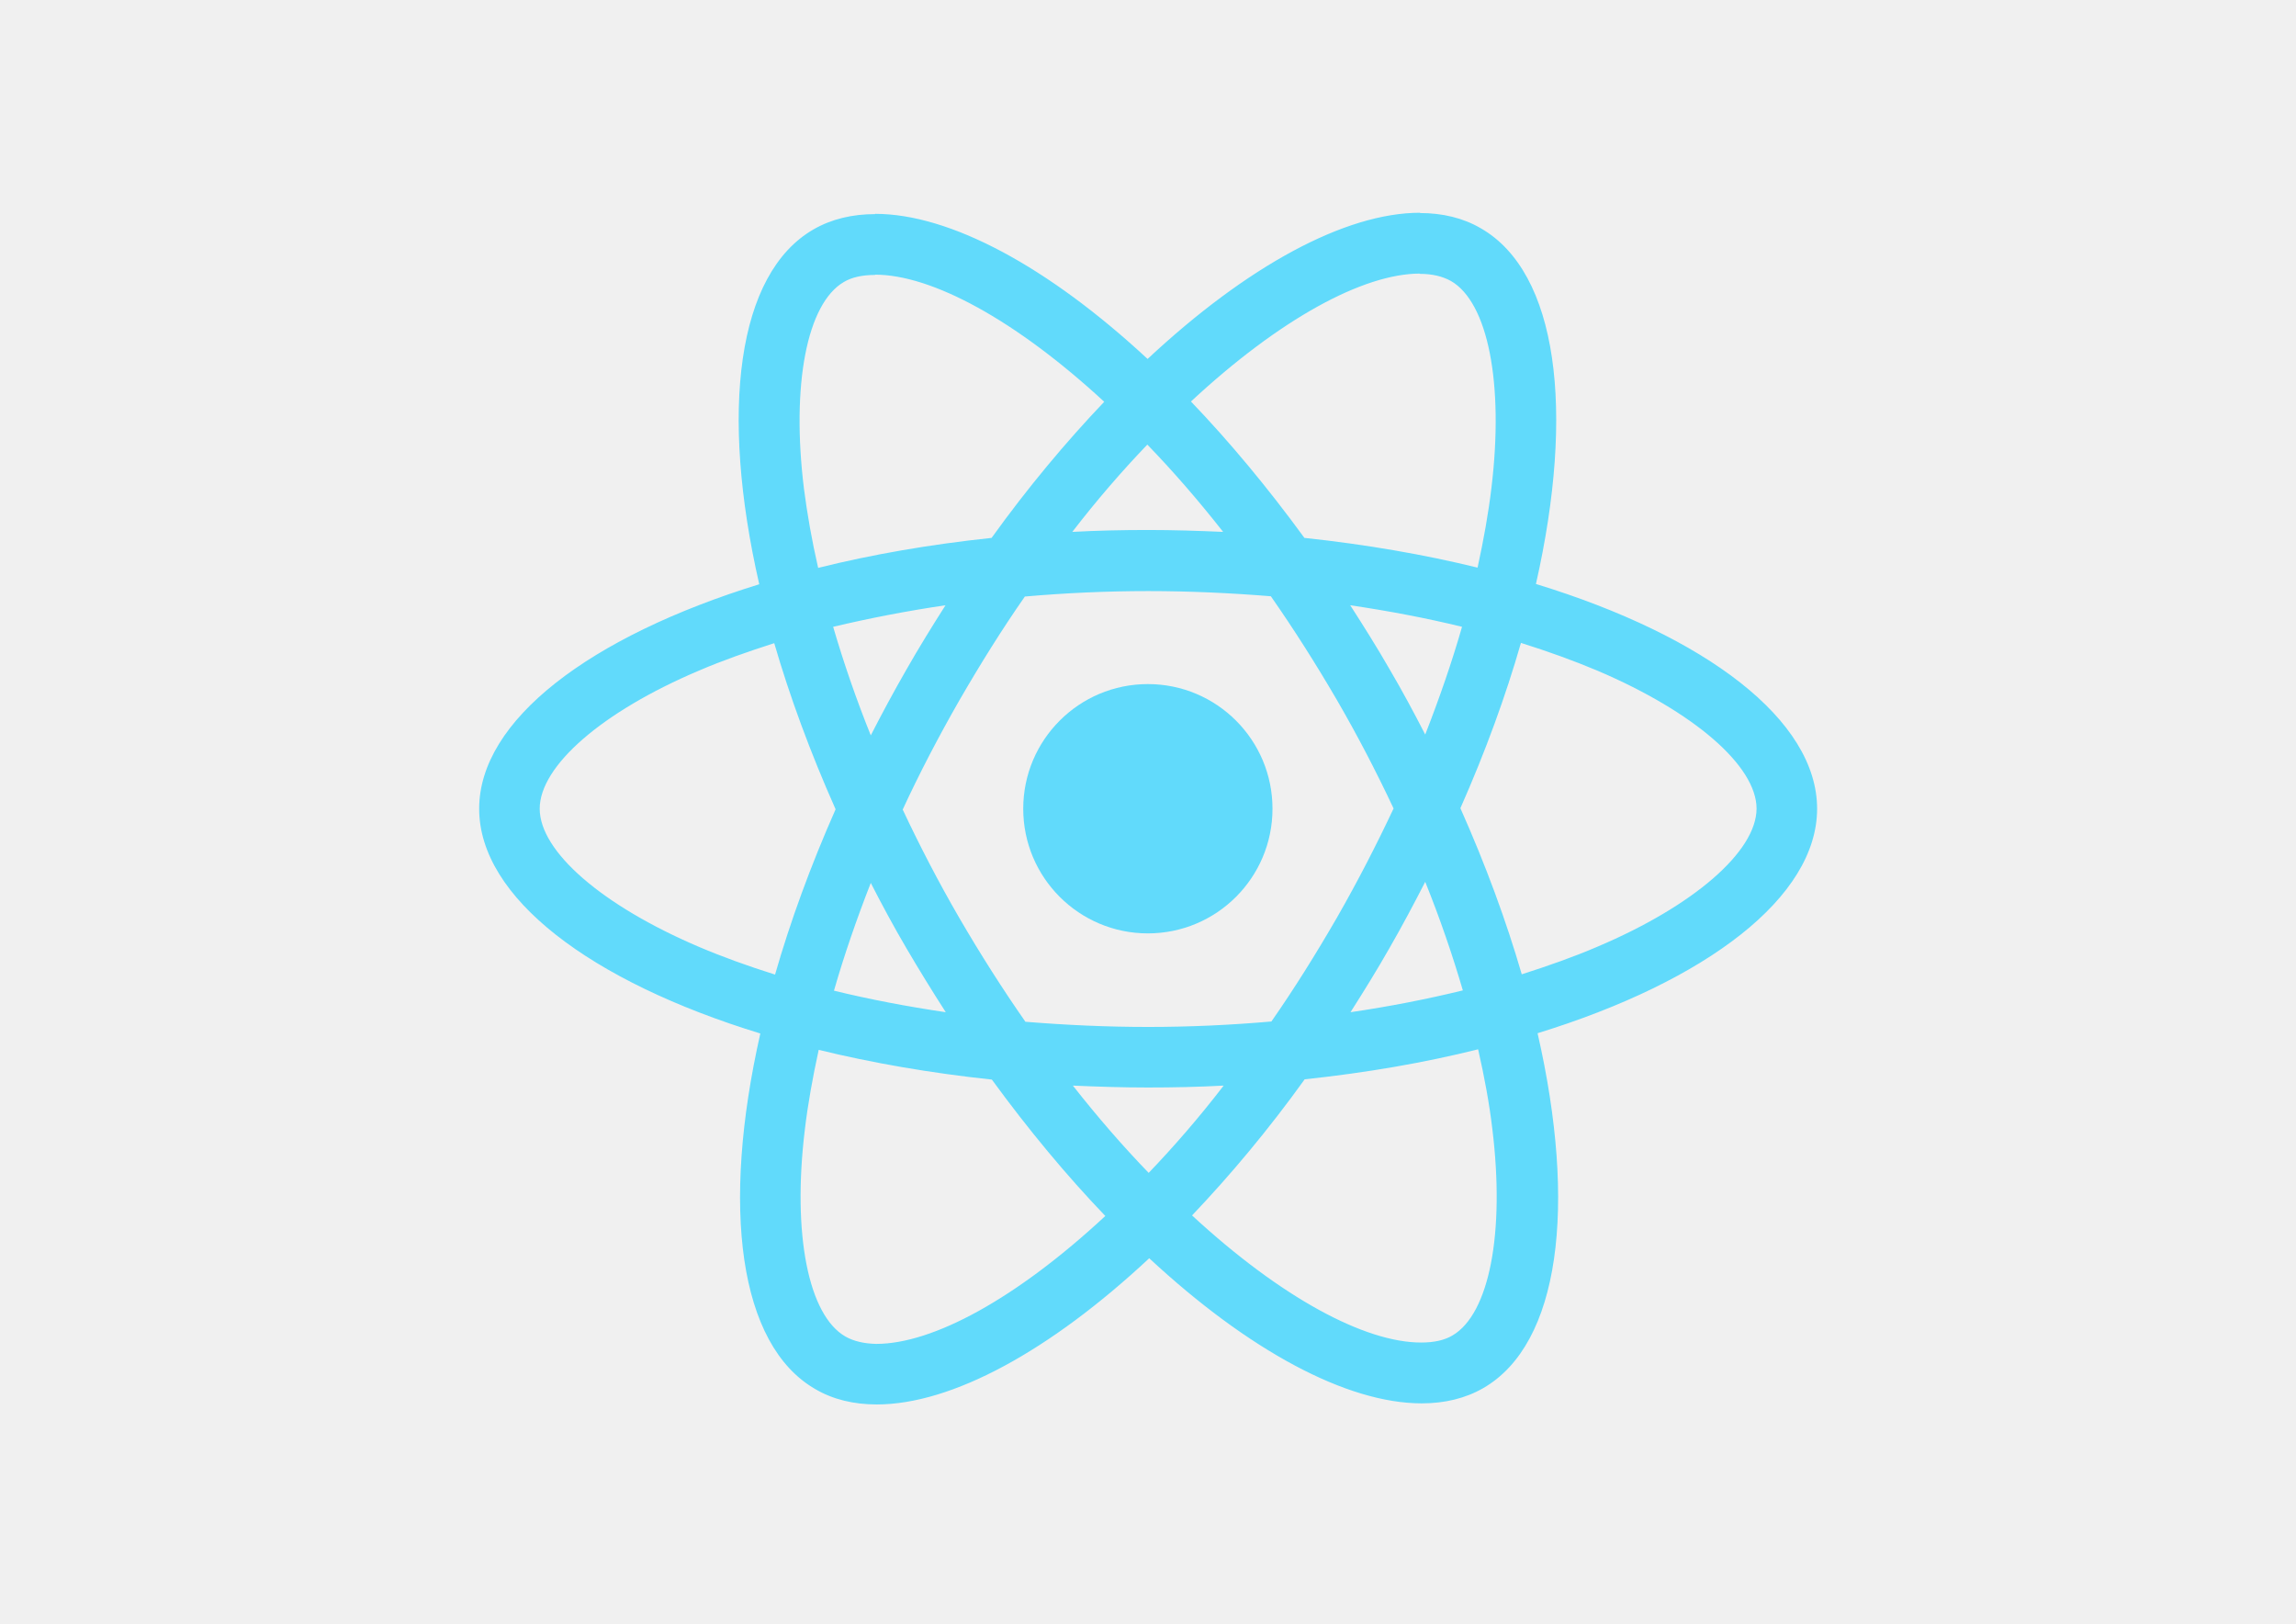
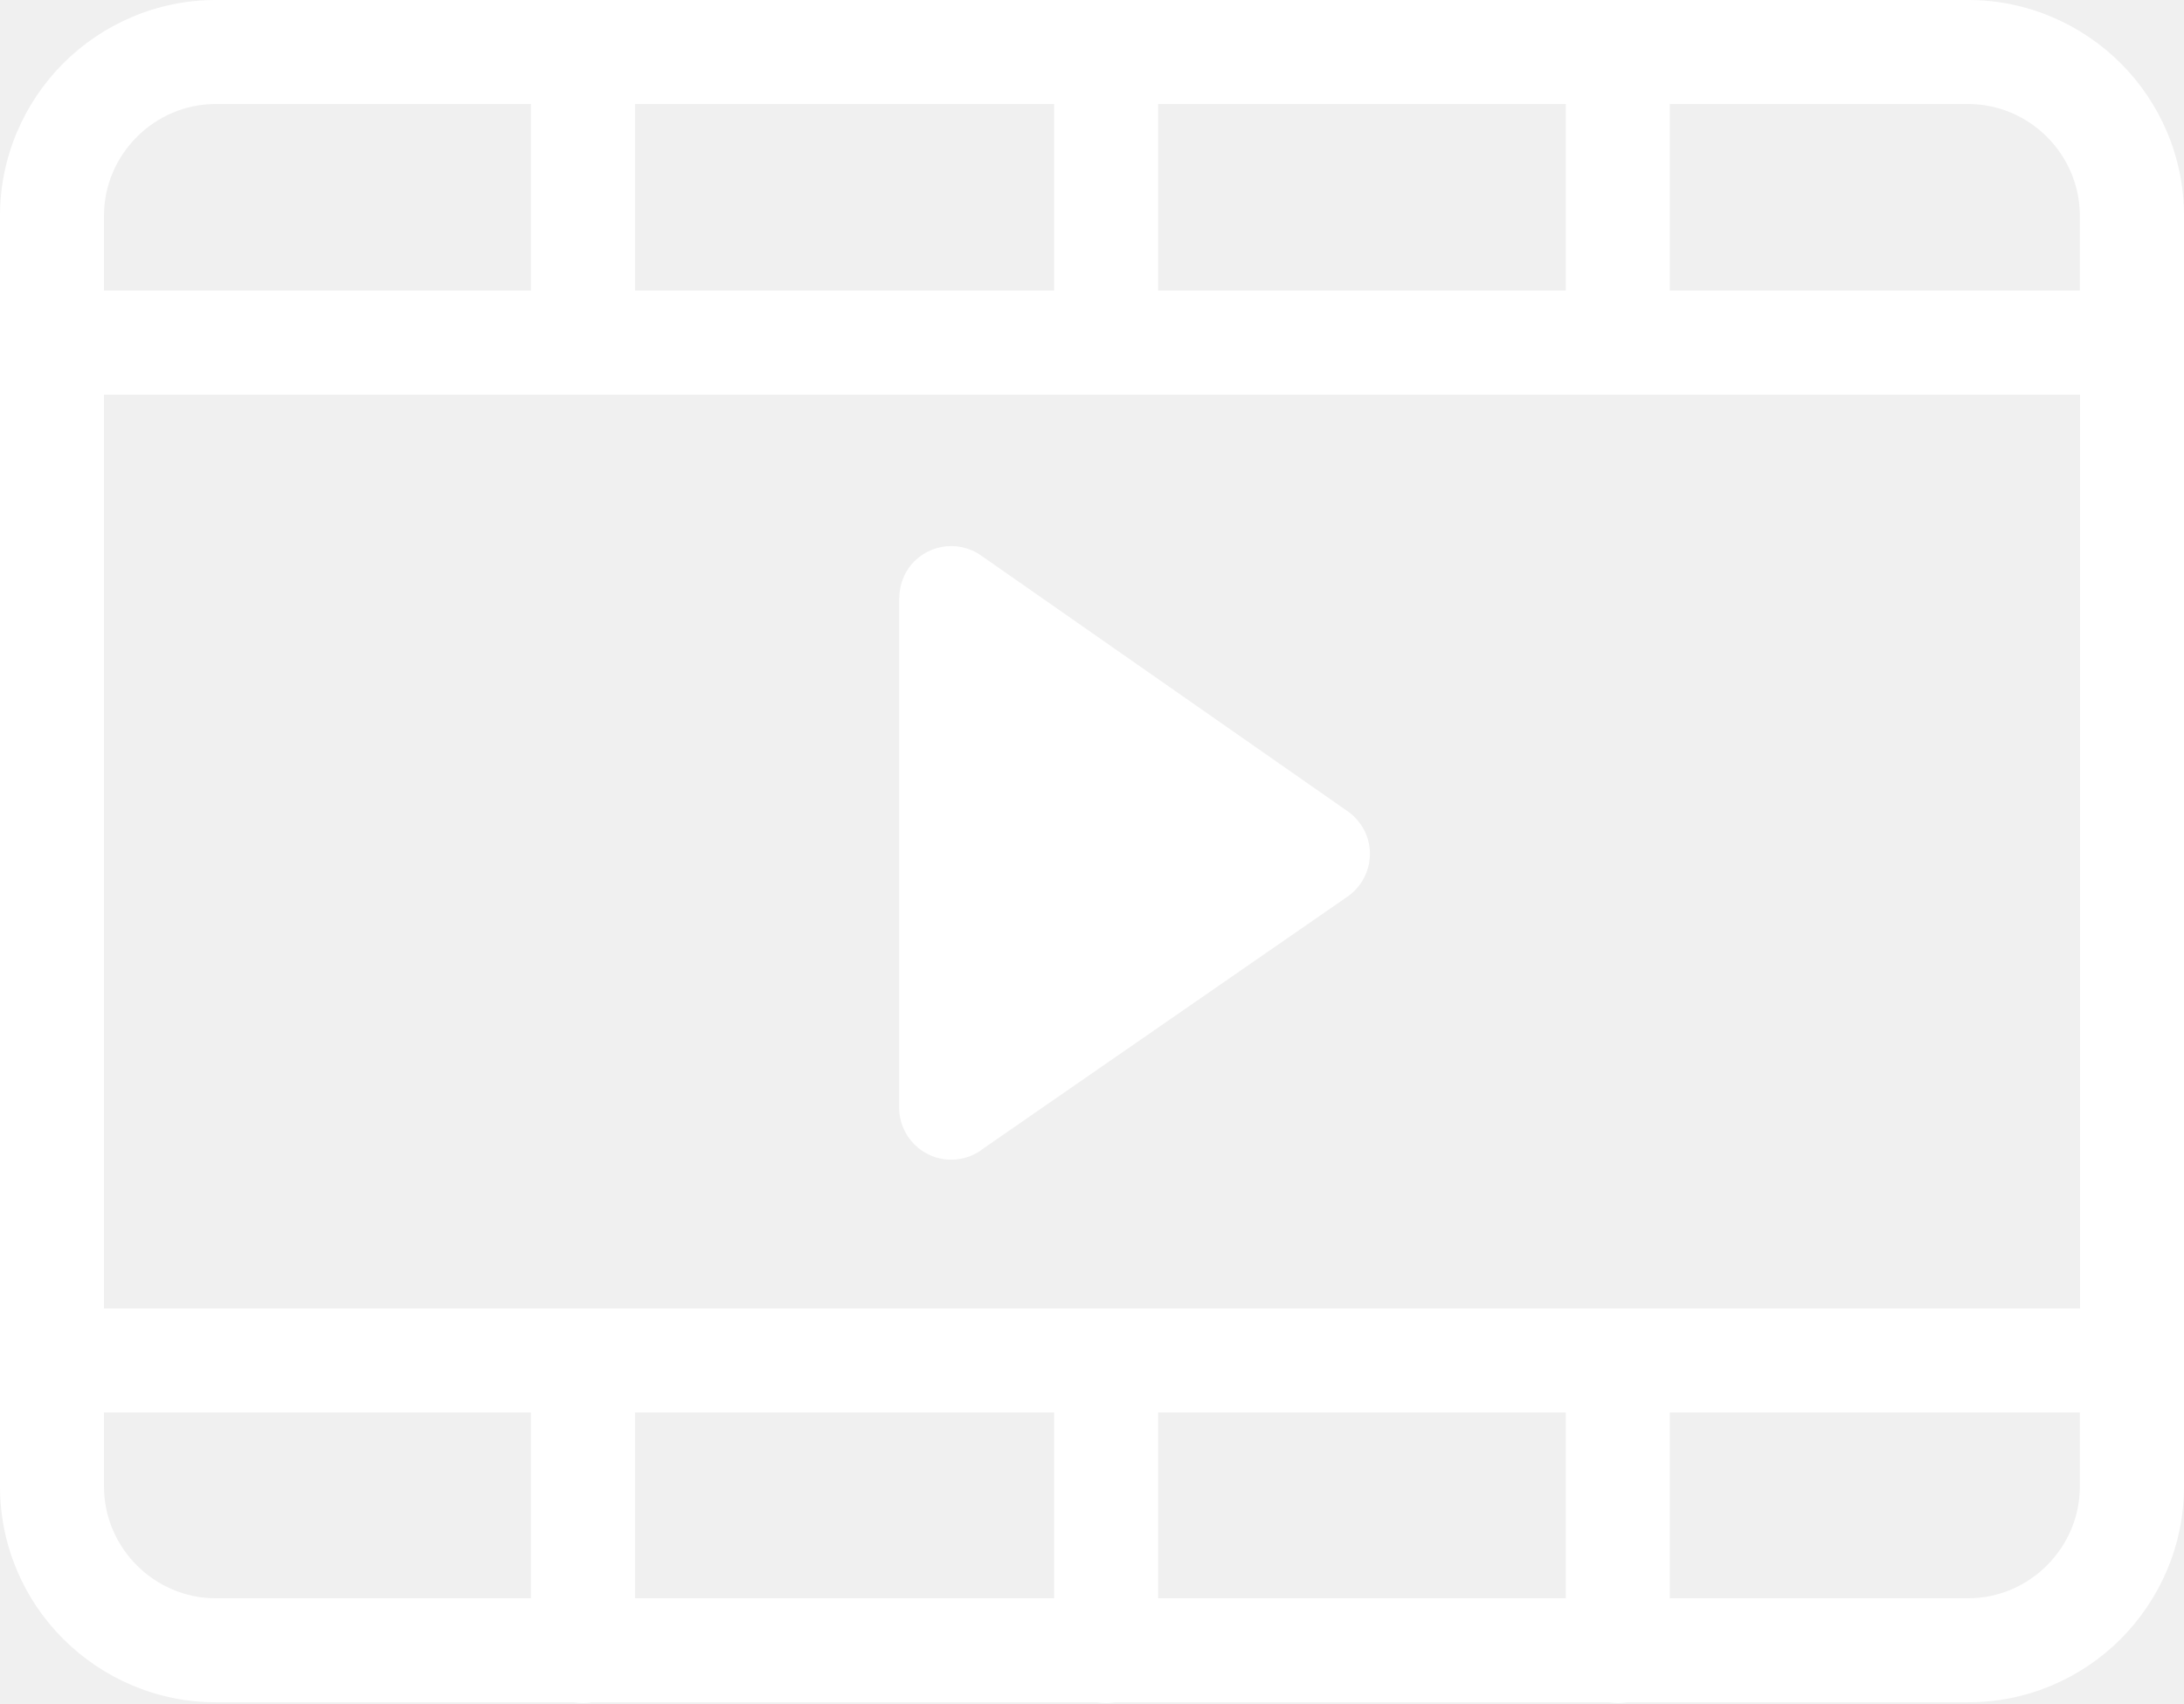
- <svg xmlns="http://www.w3.org/2000/svg" viewBox="0 0 841.9 595.3">
-   <g fill="#61DAFB">
-     <path d="M666.3 296.5c0-32.5-40.7-63.3-103.1-82.4 14.4-63.6 8-114.2-20.2-130.4-6.5-3.8-14.1-5.6-22.4-5.6v22.3c4.6 0 8.3.9 11.4 2.6 13.6 7.8 19.5 37.5 14.9 75.7-1.1 9.4-2.9 19.3-5.1 29.4-19.6-4.8-41-8.5-63.5-10.9-13.5-18.5-27.5-35.3-41.6-50 32.6-30.3 63.2-46.9 84-46.9V78c-27.5 0-63.5 19.6-99.9 53.6-36.4-33.8-72.4-53.2-99.9-53.2v22.3c20.7 0 51.4 16.5 84 46.6-14 14.7-28 31.4-41.3 49.9-22.6 2.4-44 6.1-63.6 11-2.3-10-4-19.7-5.2-29-4.7-38.2 1.1-67.9 14.6-75.8 3-1.8 6.9-2.6 11.5-2.6V78.5c-8.4 0-16 1.8-22.6 5.6-28.1 16.2-34.4 66.7-19.9 130.1-62.2 19.2-102.7 49.9-102.7 82.3 0 32.5 40.7 63.3 103.1 82.4-14.4 63.6-8 114.2 20.2 130.4 6.5 3.8 14.1 5.6 22.5 5.6 27.5 0 63.5-19.6 99.9-53.6 36.4 33.8 72.4 53.2 99.9 53.2 8.4 0 16-1.8 22.6-5.6 28.1-16.2 34.4-66.7 19.9-130.1 62-19.1 102.5-49.9 102.5-82.3zm-130.2-66.7c-3.7 12.9-8.3 26.2-13.5 39.5-4.1-8-8.4-16-13.1-24-4.6-8-9.5-15.8-14.4-23.4 14.2 2.1 27.9 4.7 41 7.9zm-45.8 106.5c-7.8 13.5-15.8 26.3-24.1 38.2-14.9 1.3-30 2-45.2 2-15.1 0-30.2-.7-45-1.9-8.3-11.9-16.4-24.6-24.2-38-7.6-13.1-14.5-26.4-20.8-39.8 6.2-13.4 13.2-26.8 20.7-39.9 7.8-13.5 15.8-26.3 24.1-38.2 14.9-1.3 30-2 45.2-2 15.1 0 30.2.7 45 1.9 8.3 11.9 16.4 24.6 24.2 38 7.6 13.1 14.5 26.4 20.8 39.8-6.3 13.4-13.2 26.8-20.7 39.9zm32.3-13c5.4 13.4 10 26.8 13.8 39.8-13.1 3.2-26.9 5.9-41.2 8 4.9-7.7 9.8-15.6 14.4-23.7 4.6-8 8.9-16.1 13-24.1zM421.2 430c-9.3-9.6-18.6-20.3-27.8-32 9 .4 18.2.7 27.5.7 9.4 0 18.7-.2 27.8-.7-9 11.7-18.3 22.4-27.5 32zm-74.4-58.9c-14.2-2.1-27.9-4.7-41-7.9 3.7-12.9 8.3-26.2 13.5-39.5 4.1 8 8.4 16 13.1 24 4.7 8 9.5 15.8 14.4 23.4zM420.7 163c9.3 9.6 18.6 20.3 27.8 32-9-.4-18.2-.7-27.5-.7-9.4 0-18.7.2-27.8.7 9-11.7 18.3-22.4 27.5-32zm-74 58.9c-4.9 7.7-9.8 15.6-14.4 23.7-4.6 8-8.9 16-13 24-5.4-13.4-10-26.8-13.8-39.8 13.1-3.1 26.9-5.8 41.2-7.9zm-90.5 125.2c-35.4-15.1-58.3-34.9-58.3-50.6 0-15.7 22.9-35.6 58.3-50.6 8.6-3.7 18-7 27.7-10.1 5.7 19.6 13.2 40 22.5 60.9-9.2 20.8-16.6 41.1-22.2 60.6-9.9-3.1-19.3-6.5-28-10.2zM310 490c-13.6-7.8-19.5-37.5-14.9-75.7 1.1-9.4 2.9-19.3 5.1-29.4 19.6 4.8 41 8.5 63.5 10.9 13.5 18.5 27.5 35.3 41.6 50-32.6 30.3-63.2 46.9-84 46.9-4.5-.1-8.3-1-11.3-2.7zm237.2-76.2c4.7 38.2-1.1 67.9-14.6 75.8-3 1.8-6.9 2.6-11.5 2.6-20.7 0-51.4-16.5-84-46.6 14-14.7 28-31.4 41.3-49.9 22.6-2.4 44-6.1 63.6-11 2.3 10.1 4.1 19.8 5.2 29.1zm38.5-66.7c-8.6 3.7-18 7-27.7 10.1-5.7-19.6-13.2-40-22.5-60.9 9.2-20.8 16.6-41.1 22.2-60.6 9.9 3.1 19.3 6.5 28.1 10.2 35.4 15.1 58.3 34.9 58.3 50.6-.1 15.7-23 35.6-58.4 50.6zM320.8 78.4z" />
-     <circle cx="420.9" cy="296.5" r="45.7" />
-     <path d="M520.5 78.1z" />
+ <svg xmlns="http://www.w3.org/2000/svg" version="1.1" id="Layer_1" x="0px" y="0px" viewBox="0 0 122.88 95.8" style="enable-background:new 0 0 122.88 95.8" xml:space="preserve">
+   <g>
+     <path fill="#ffffff" d="M12.14,0H32.8h29.43h28.8h19.71c3.34,0,6.38,1.37,8.58,3.56c2.2,2.2,3.56,5.24,3.56,8.58v7.13v57.25v7.09 c0,3.34-1.37,6.38-3.56,8.58c-2.2,2.2-5.24,3.56-8.58,3.56h-19.2c-0.16,0.03-0.33,0.04-0.51,0.04c-0.17,0-0.34-0.01-0.51-0.04 H62.74c-0.16,0.03-0.33,0.04-0.51,0.04c-0.17,0-0.34-0.01-0.51-0.04H33.31c-0.16,0.03-0.33,0.04-0.51,0.04 c-0.17,0-0.34-0.01-0.51-0.04H12.14c-3.34,0-6.38-1.37-8.58-3.56S0,86.95,0,83.61v-7.09V19.27v-7.13C0,8.8,1.37,5.76,3.56,3.56 C5.76,1.37,8.8,0,12.14,0L12.14,0z M55.19,31.24l20.53,14.32c0.32,0.2,0.61,0.48,0.84,0.81c0.92,1.33,0.58,3.14-0.74,4.06 L55.37,64.57c-0.5,0.41-1.15,0.66-1.85,0.66c-1.62,0-2.93-1.31-2.93-2.93V33.63h0.01c0-0.58,0.17-1.16,0.52-1.67 C52.05,30.64,53.87,30.32,55.19,31.24L55.19,31.24z M93.95,79.45V89.9h16.78c1.73,0,3.3-0.71,4.44-1.85 c1.14-1.14,1.85-2.71,1.85-4.44v-4.16H93.95L93.95,79.45z M88.1,89.9V79.45H65.16V89.9H88.1L88.1,89.9z M59.31,89.9V79.45H35.73 V89.9H59.31L59.31,89.9z M29.87,89.9V79.45H5.85v4.16c0,1.73,0.71,3.3,1.85,4.44c1.14,1.14,2.71,1.85,4.44,1.85H29.87L29.87,89.9z M5.85,73.6H32.8h29.43h28.8h26V22.2h-26h-28.8H32.8H5.85V73.6L5.85,73.6z M88.1,16.35V5.85H65.16v10.49H88.1L88.1,16.35z M93.95,5.85v10.49h23.07v-4.2c0-1.73-0.71-3.3-1.85-4.44c-1.14-1.14-2.71-1.85-4.44-1.85H93.95L93.95,5.85z M59.31,16.35V5.85 H35.73v10.49H59.31L59.31,16.35z M29.87,16.35V5.85H12.14c-1.73,0-3.3,0.71-4.44,1.85c-1.14,1.14-1.85,2.71-1.85,4.44v4.2H29.87 L29.87,16.35z" />
  </g>
</svg>
